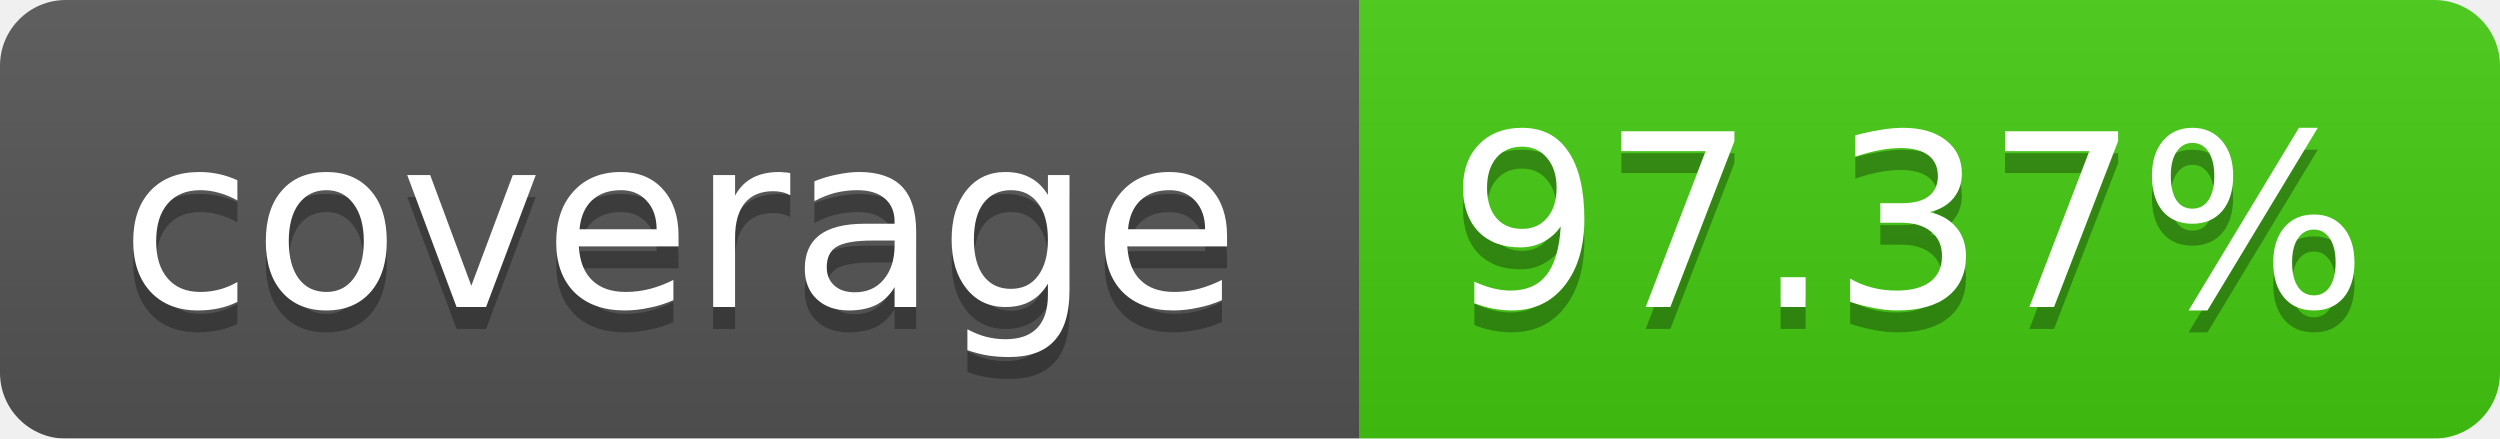
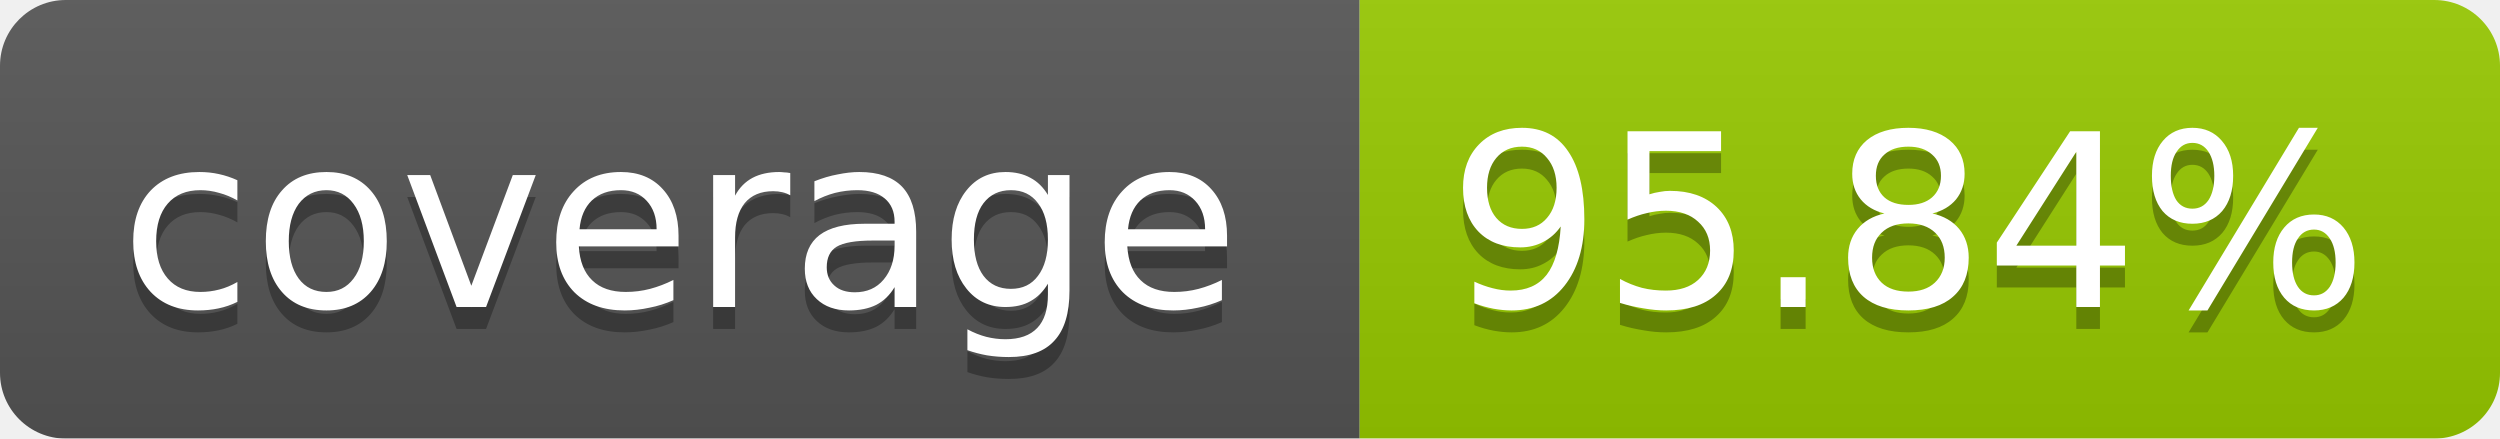
<svg xmlns="http://www.w3.org/2000/svg" width="114" height="20">
  <linearGradient id="b" x2="0" y2="100%">
    <stop offset="0" stop-color="#bbb" stop-opacity=".1" />
    <stop offset="1" stop-opacity=".1" />
  </linearGradient>
  <mask id="a">
    <rect width="114" height="20" rx="3" fill="#fff" />
  </mask>
  <g mask="url(#a)">
    <path fill="#555" d="M0 0h62v20H0z" />
-     <path fill="#4C1" d="M62 0h52v20H62z" />
+     <path fill="#97CA00" d="M62 0h52v20H62z" />
    <path fill="url(#b)" d="M0 0h114v20H0z" />
  </g>
  <g fill="#fff" text-anchor="middle" font-family="Verdana,DejaVu Sans,Geneva,sans-serif" font-size="11">
    <text x="31" y="15" fill="#010101" fill-opacity=".3">coverage</text>
    <text x="31" y="14">coverage</text>
-     <text x="87" y="15" fill="#010101" fill-opacity=".3">97.37%</text>
-     <text x="87" y="14">97.37%</text>
+     <text x="87" y="15" fill="#010101" fill-opacity=".3">95.84%</text>
+     <text x="87" y="14">95.84%</text>
  </g>
</svg>
